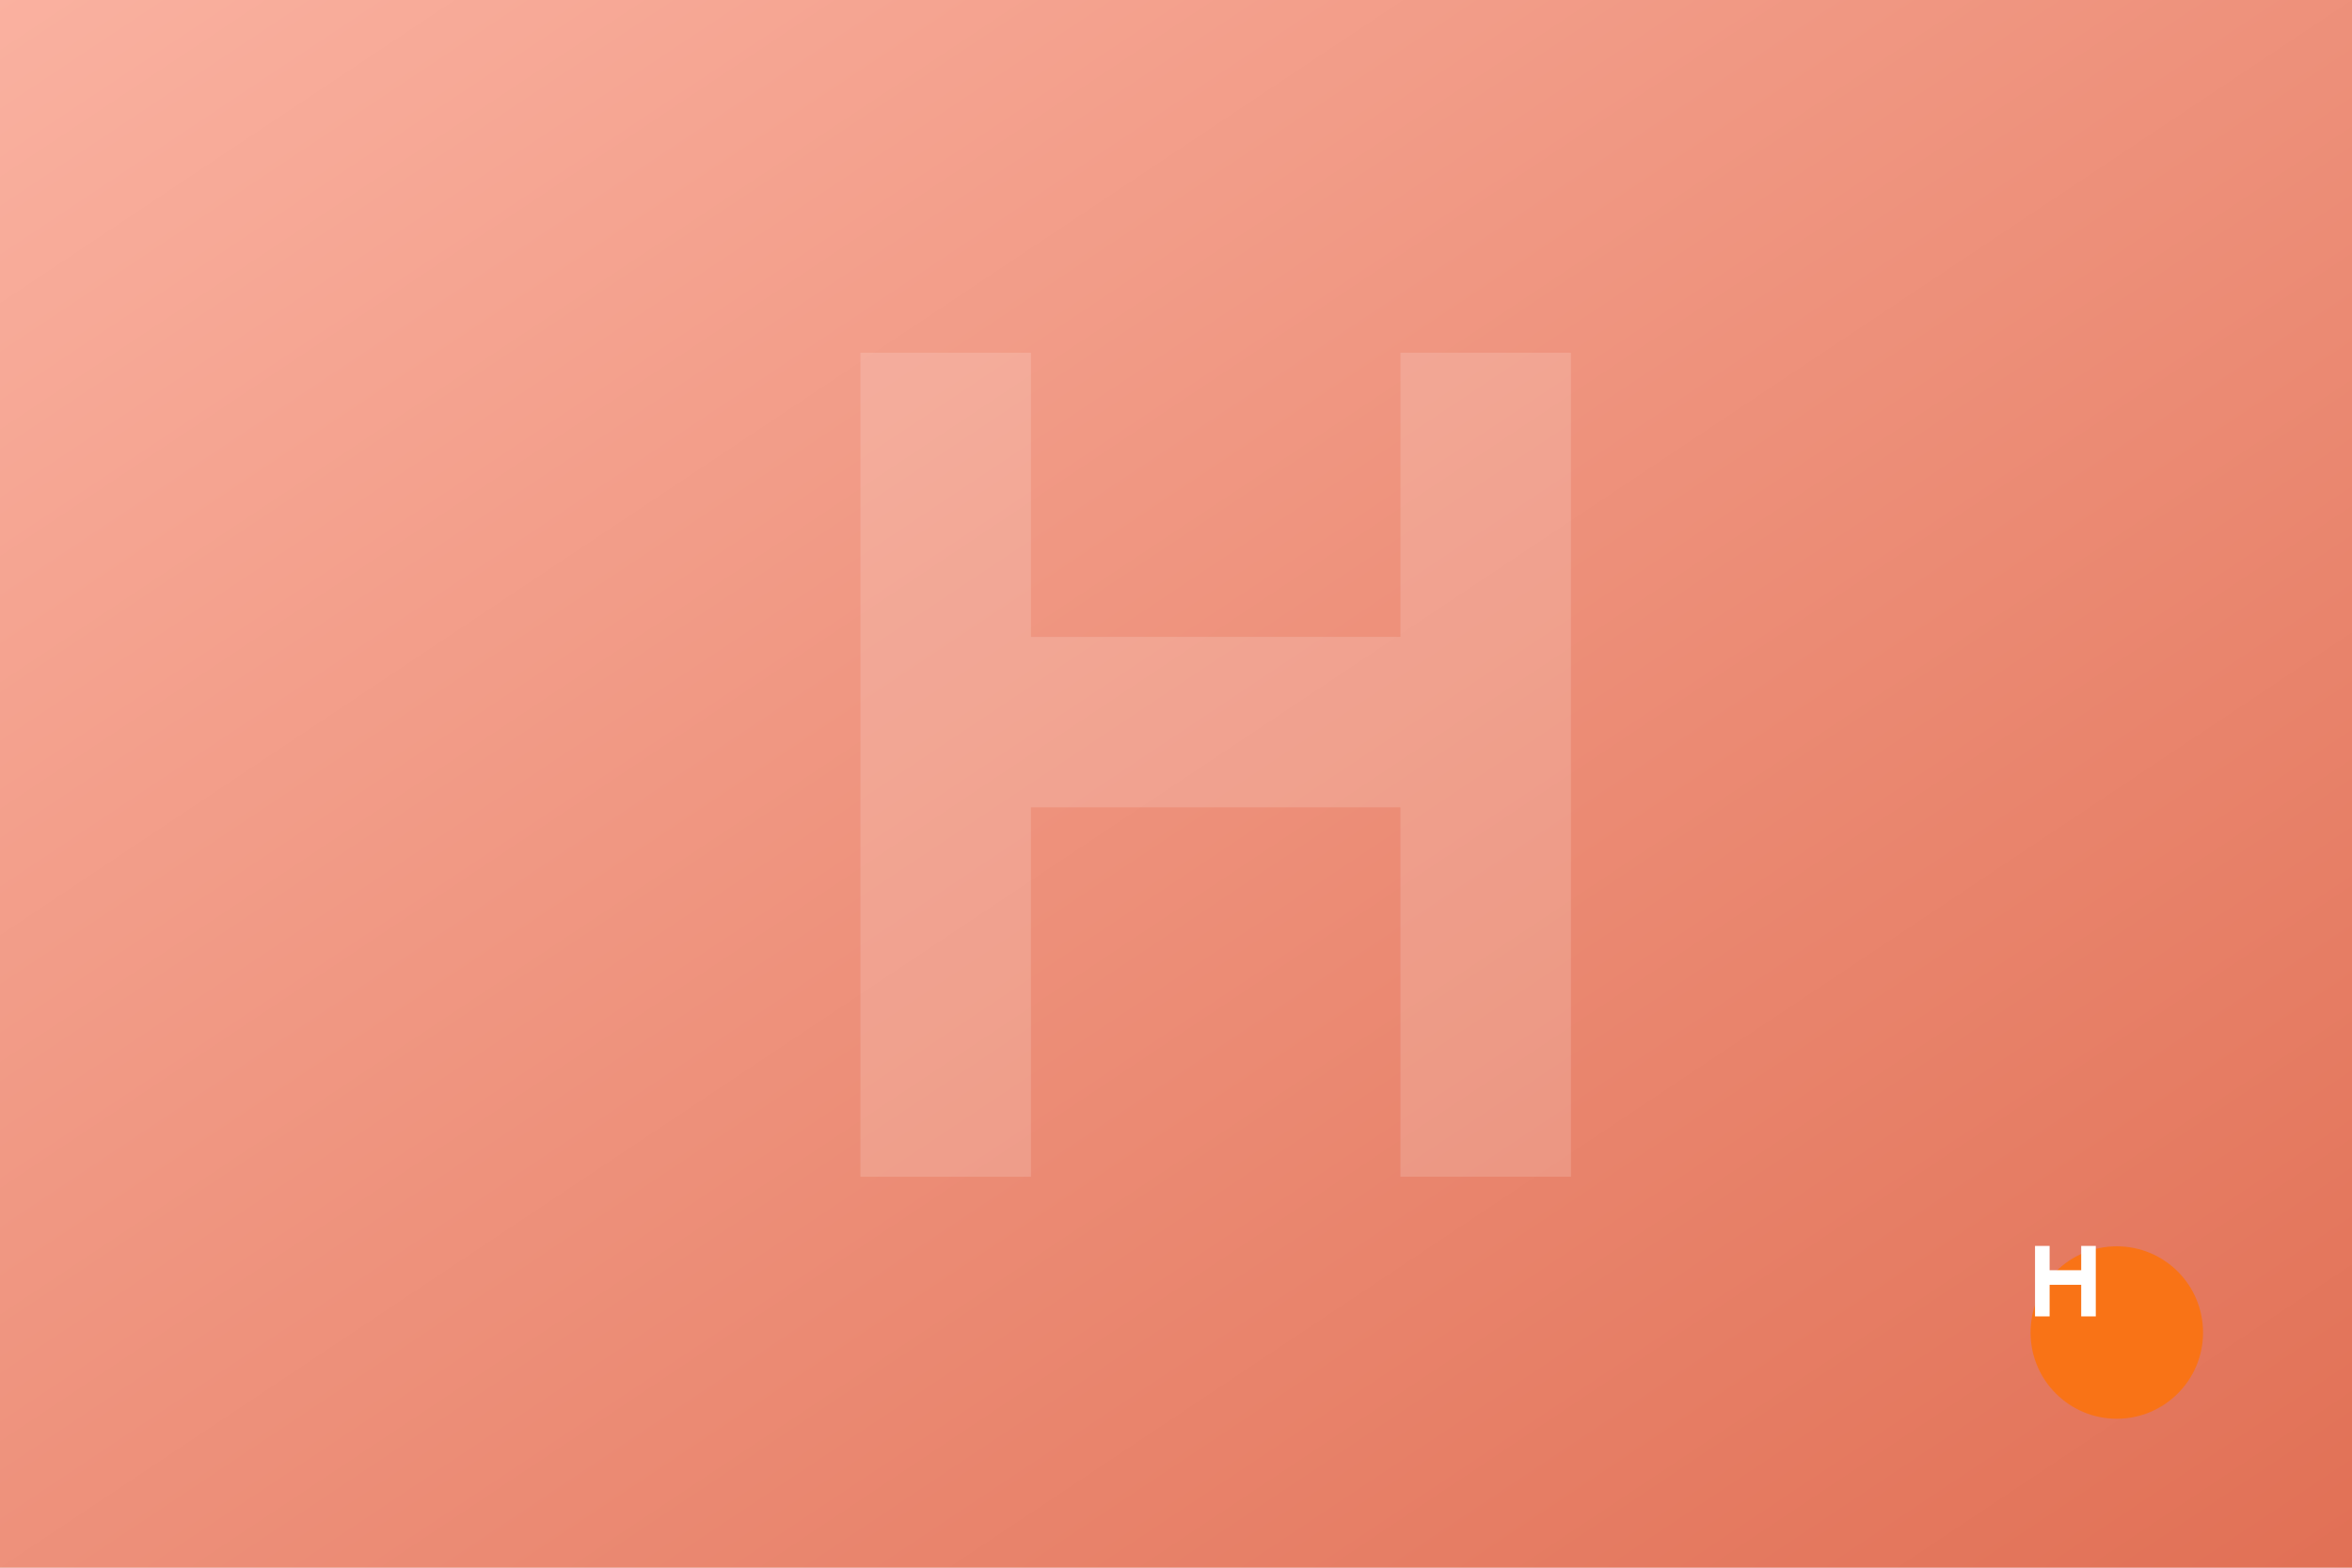
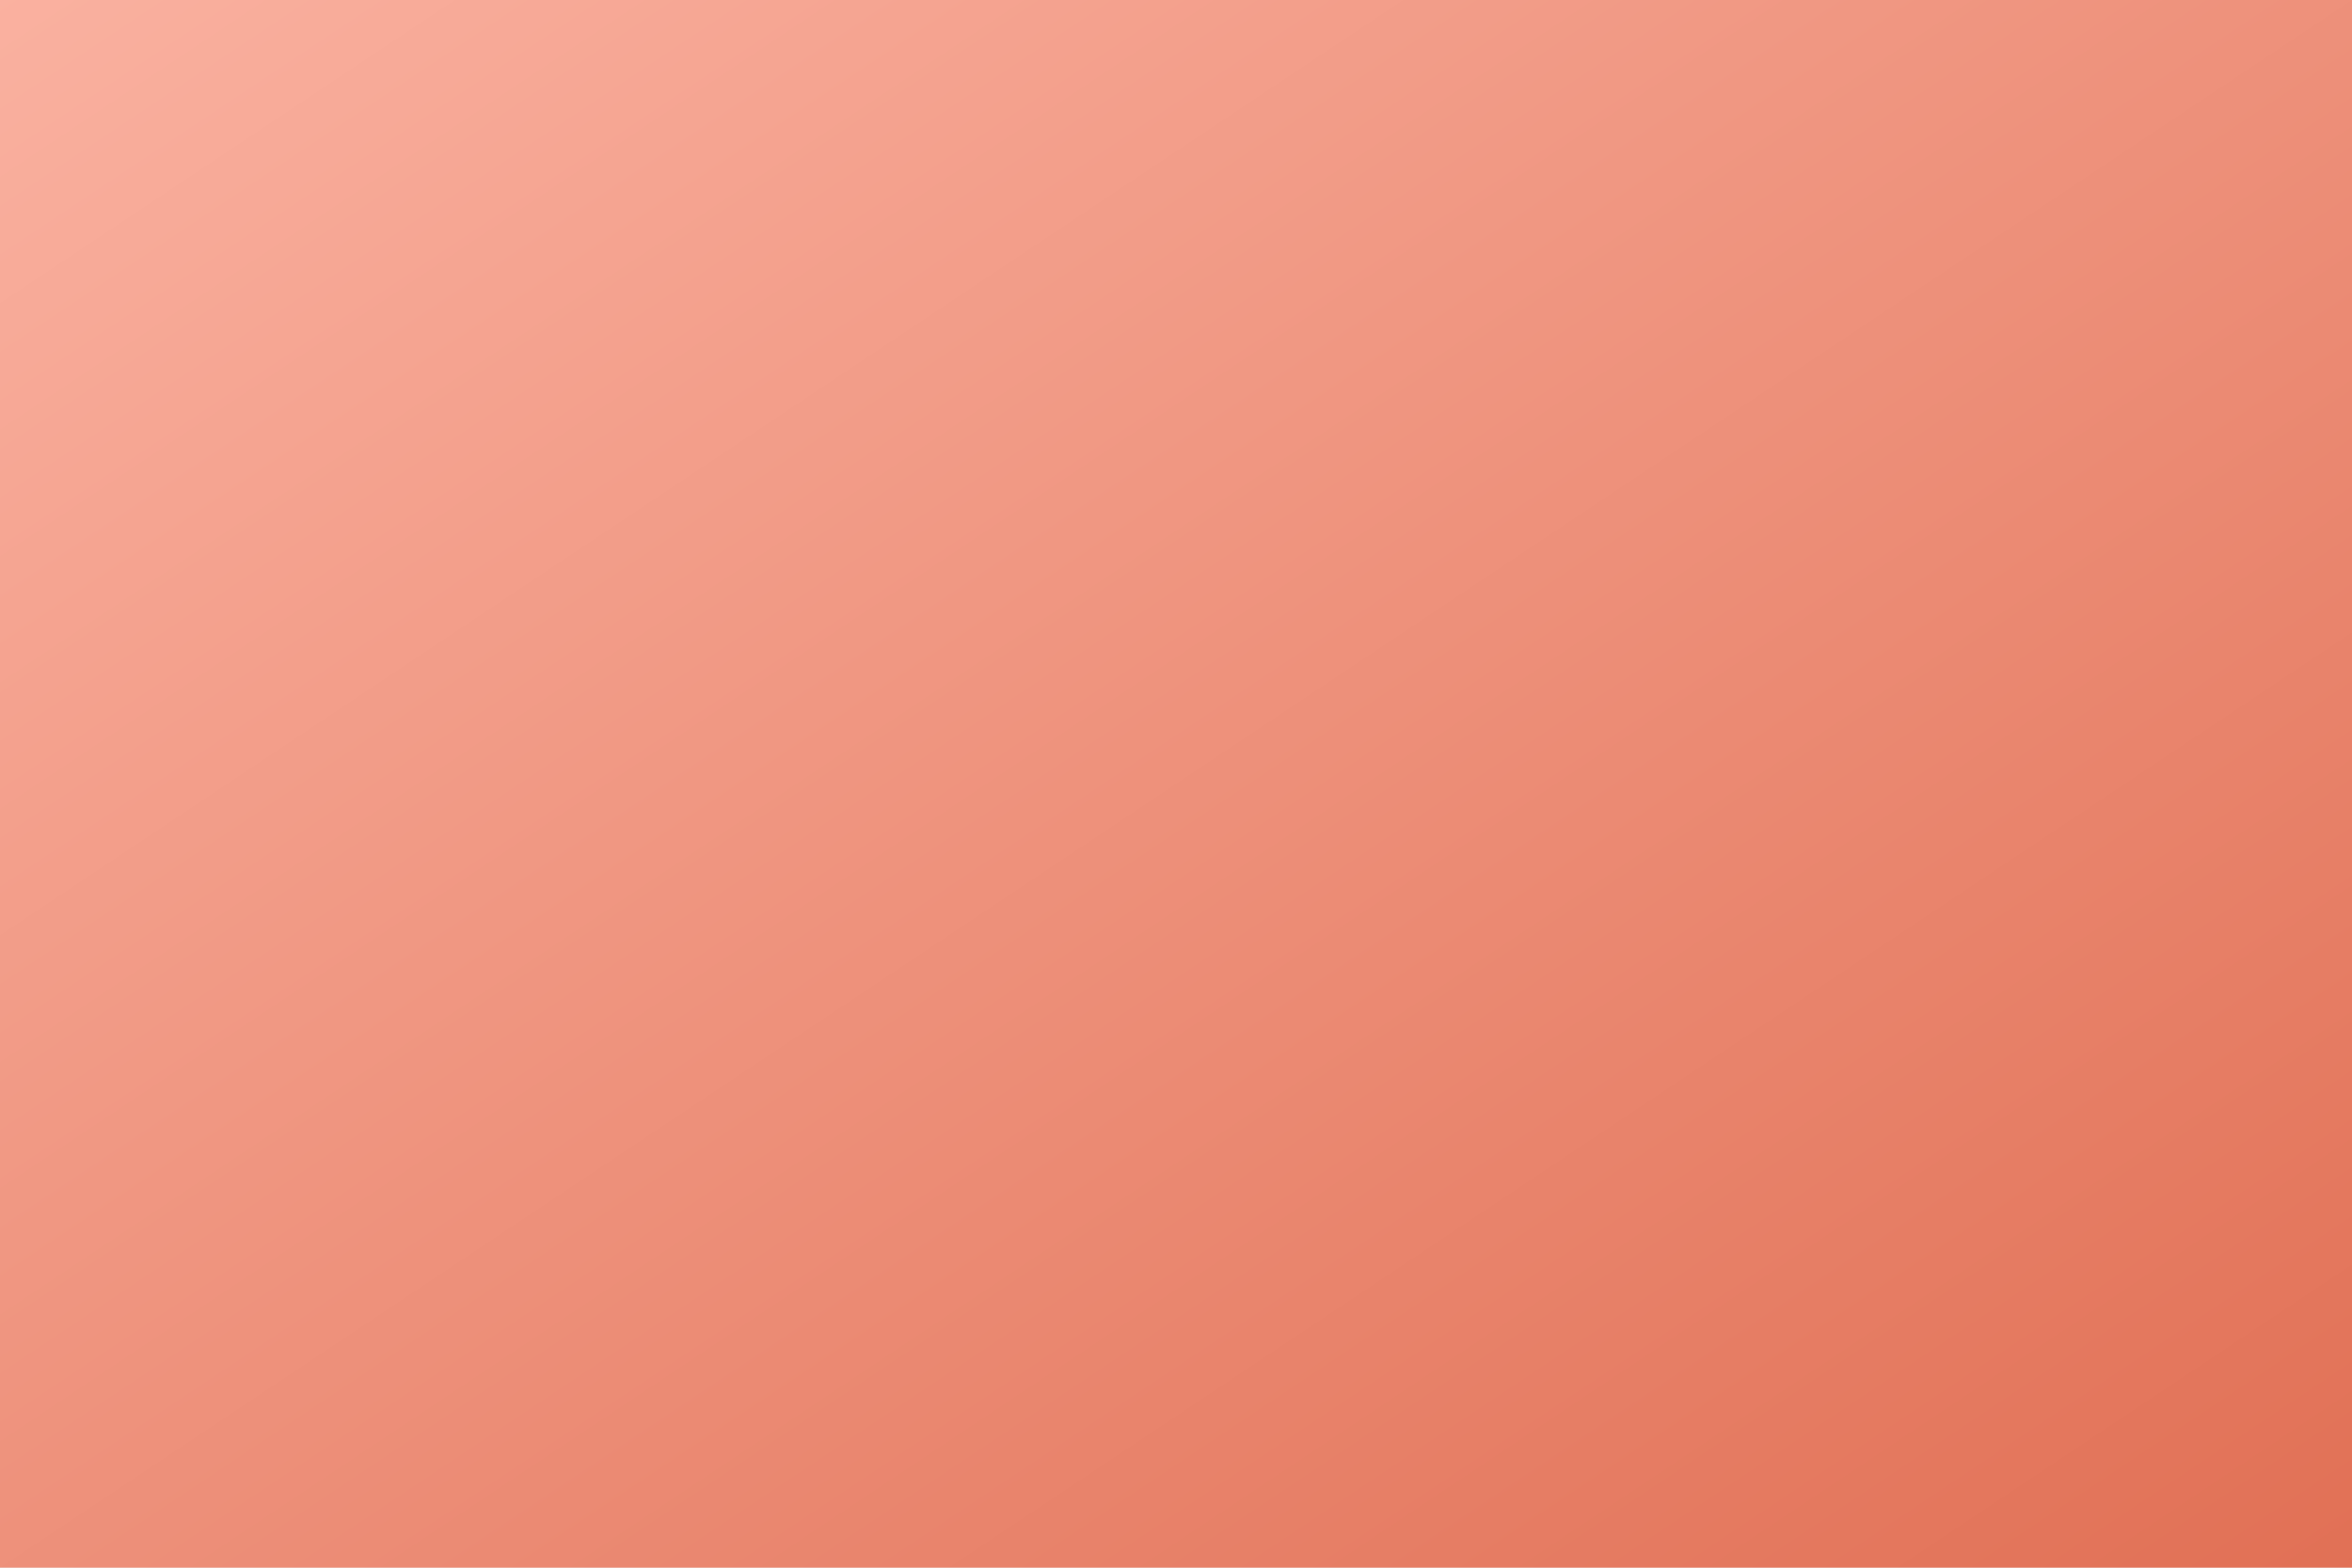
<svg xmlns="http://www.w3.org/2000/svg" viewBox="0 0 600 400" width="600" height="400">
  <defs>
    <linearGradient id="g7" x1="0%" y1="0%" x2="100%" y2="100%">
      <stop offset="0%" stop-color="#FAB1A0" />
      <stop offset="100%" stop-color="#E17055" />
    </linearGradient>
  </defs>
  <rect width="600" height="400" fill="url(#g7)" />
-   <g transform="translate(60,-55) scale(7.25)" fill="white" fill-opacity="0.16">
-     <path d="M22 20H28V30H41V20H47V49H41V36H28V49H22V20Z" />
-   </g>
-   <g transform="translate(540,340)">
-     <circle cx="0" cy="0" r="22" fill="#F97316" />
-     <path d="M22 20H28V30H41V20H47V49H41V36H28V49H22V20Z" fill="white" transform="translate(-34.5,-34.5) scale(0.62)" />
-   </g>
</svg>
